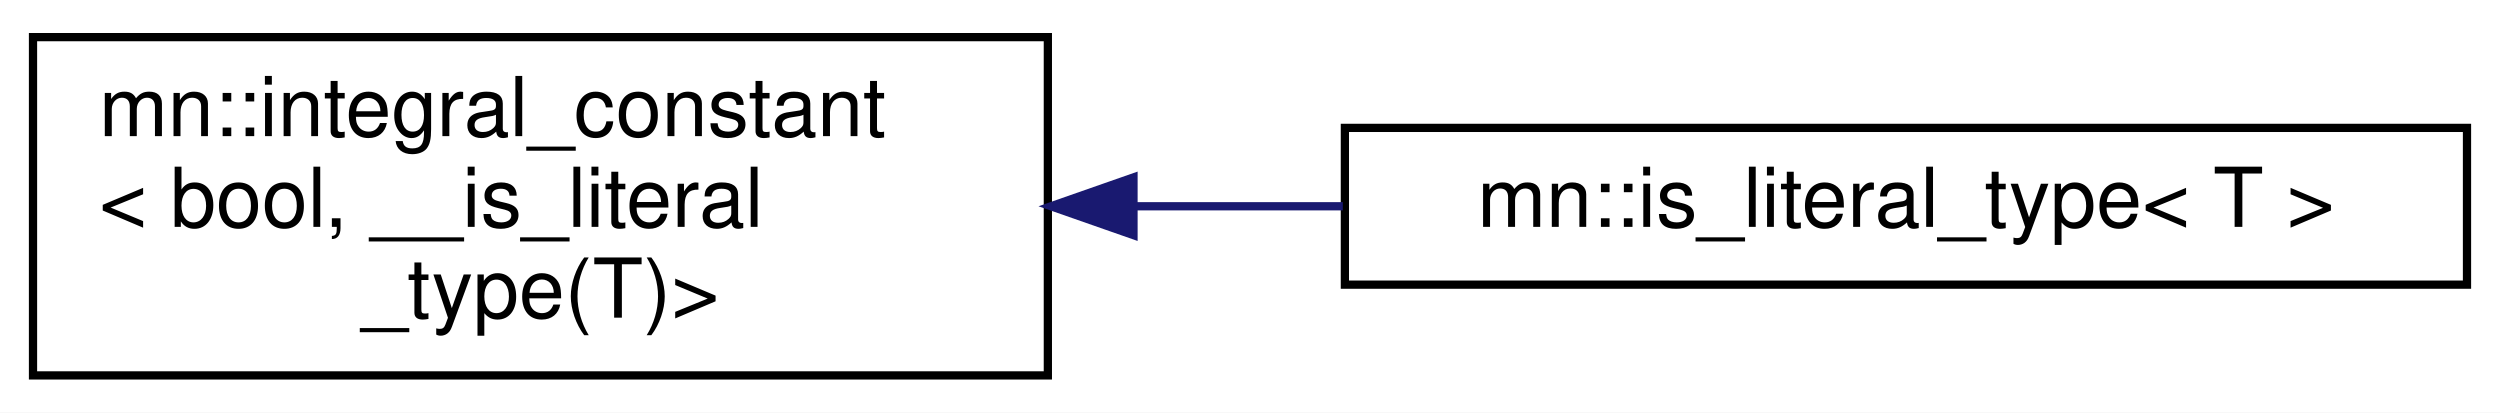
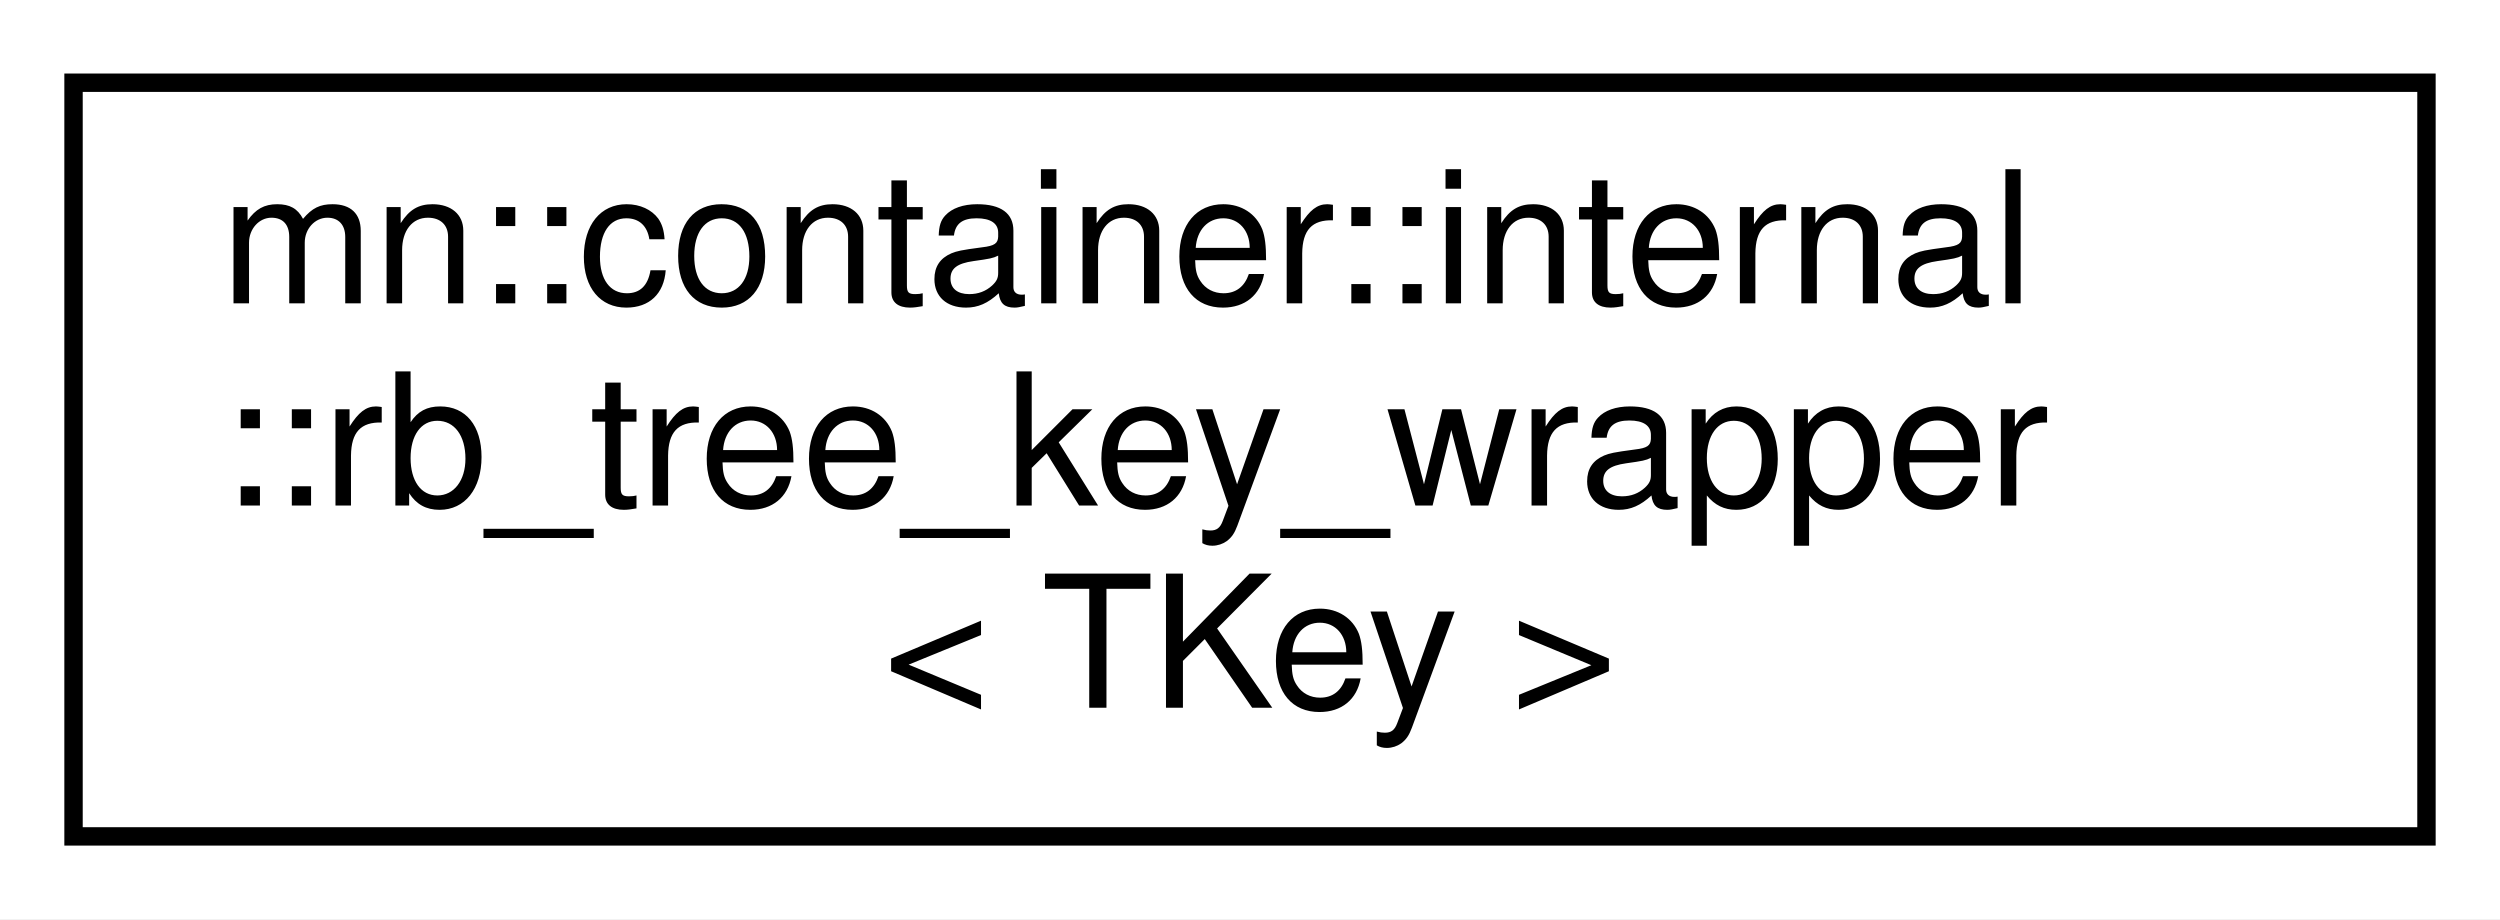
- <svg xmlns="http://www.w3.org/2000/svg" xmlns:xlink="http://www.w3.org/1999/xlink" width="303pt" height="50pt" viewBox="0.00 0.00 303.00 50.00">
+ <svg xmlns="http://www.w3.org/2000/svg" xmlns:xlink="http://www.w3.org/1999/xlink" width="136pt" height="50pt" viewBox="0.00 0.00 136.00 50.00">
  <g id="graph0" class="graph" transform="scale(1 1) rotate(0) translate(4 46)">
-     <polygon fill="white" stroke="transparent" points="-4,4 -4,-46 299,-46 299,4 -4,4" />
+     <polygon fill="white" stroke="transparent" points="-4,4 -4,-46 132,-46 132,4 -4,4" />
    <g id="node1" class="node">
      <g id="a_node1">
-         <a xlink:href="structmn_1_1integral__constant.html" target="_top" xlink:title=" ">
-           <polygon fill="white" stroke="black" points="0,-0.5 0,-41.5 123,-41.5 123,-0.5 0,-0.5" />
-           <text text-anchor="start" x="8" y="-29.5" font-family="Helvetica,sans-Serif" font-size="10.00">mn::integral_constant</text>
-           <text text-anchor="start" x="8" y="-18.5" font-family="Helvetica,sans-Serif" font-size="10.00">&lt; bool, __is_literal</text>
-           <text text-anchor="middle" x="61.5" y="-7.5" font-family="Helvetica,sans-Serif" font-size="10.00">_type(T)&gt;</text>
+         <a xlink:href="structmn_1_1container_1_1internal_1_1rb__tree__key__wrapper.html" target="_top" xlink:title=" ">
+           <polygon fill="white" stroke="black" points="0,-0.5 0,-41.5 128,-41.5 128,-0.5 0,-0.5" />
+           <text text-anchor="start" x="8" y="-29.5" font-family="Helvetica,sans-Serif" font-size="10.00">mn::container::internal</text>
+           <text text-anchor="start" x="8" y="-18.5" font-family="Helvetica,sans-Serif" font-size="10.00">::rb_tree_key_wrapper</text>
+           <text text-anchor="middle" x="64" y="-7.5" font-family="Helvetica,sans-Serif" font-size="10.00">&lt; TKey &gt;</text>
        </a>
      </g>
    </g>
-     <g id="node2" class="node">
-       <g id="a_node2">
-         <a xlink:href="structmn_1_1is__literal__type.html" target="_top" xlink:title=" ">
-           <polygon fill="white" stroke="black" points="159,-11.5 159,-30.5 295,-30.5 295,-11.5 159,-11.5" />
-           <text text-anchor="middle" x="227" y="-18.5" font-family="Helvetica,sans-Serif" font-size="10.00">mn::is_literal_type&lt; T &gt;</text>
-         </a>
-       </g>
-     </g>
-     <g id="edge1" class="edge">
-       <path fill="none" stroke="midnightblue" d="M133.51,-21C141.89,-21 150.42,-21 158.75,-21" />
-       <polygon fill="midnightblue" stroke="midnightblue" points="133.38,-17.5 123.38,-21 133.38,-24.5 133.38,-17.5" />
-     </g>
  </g>
</svg>
